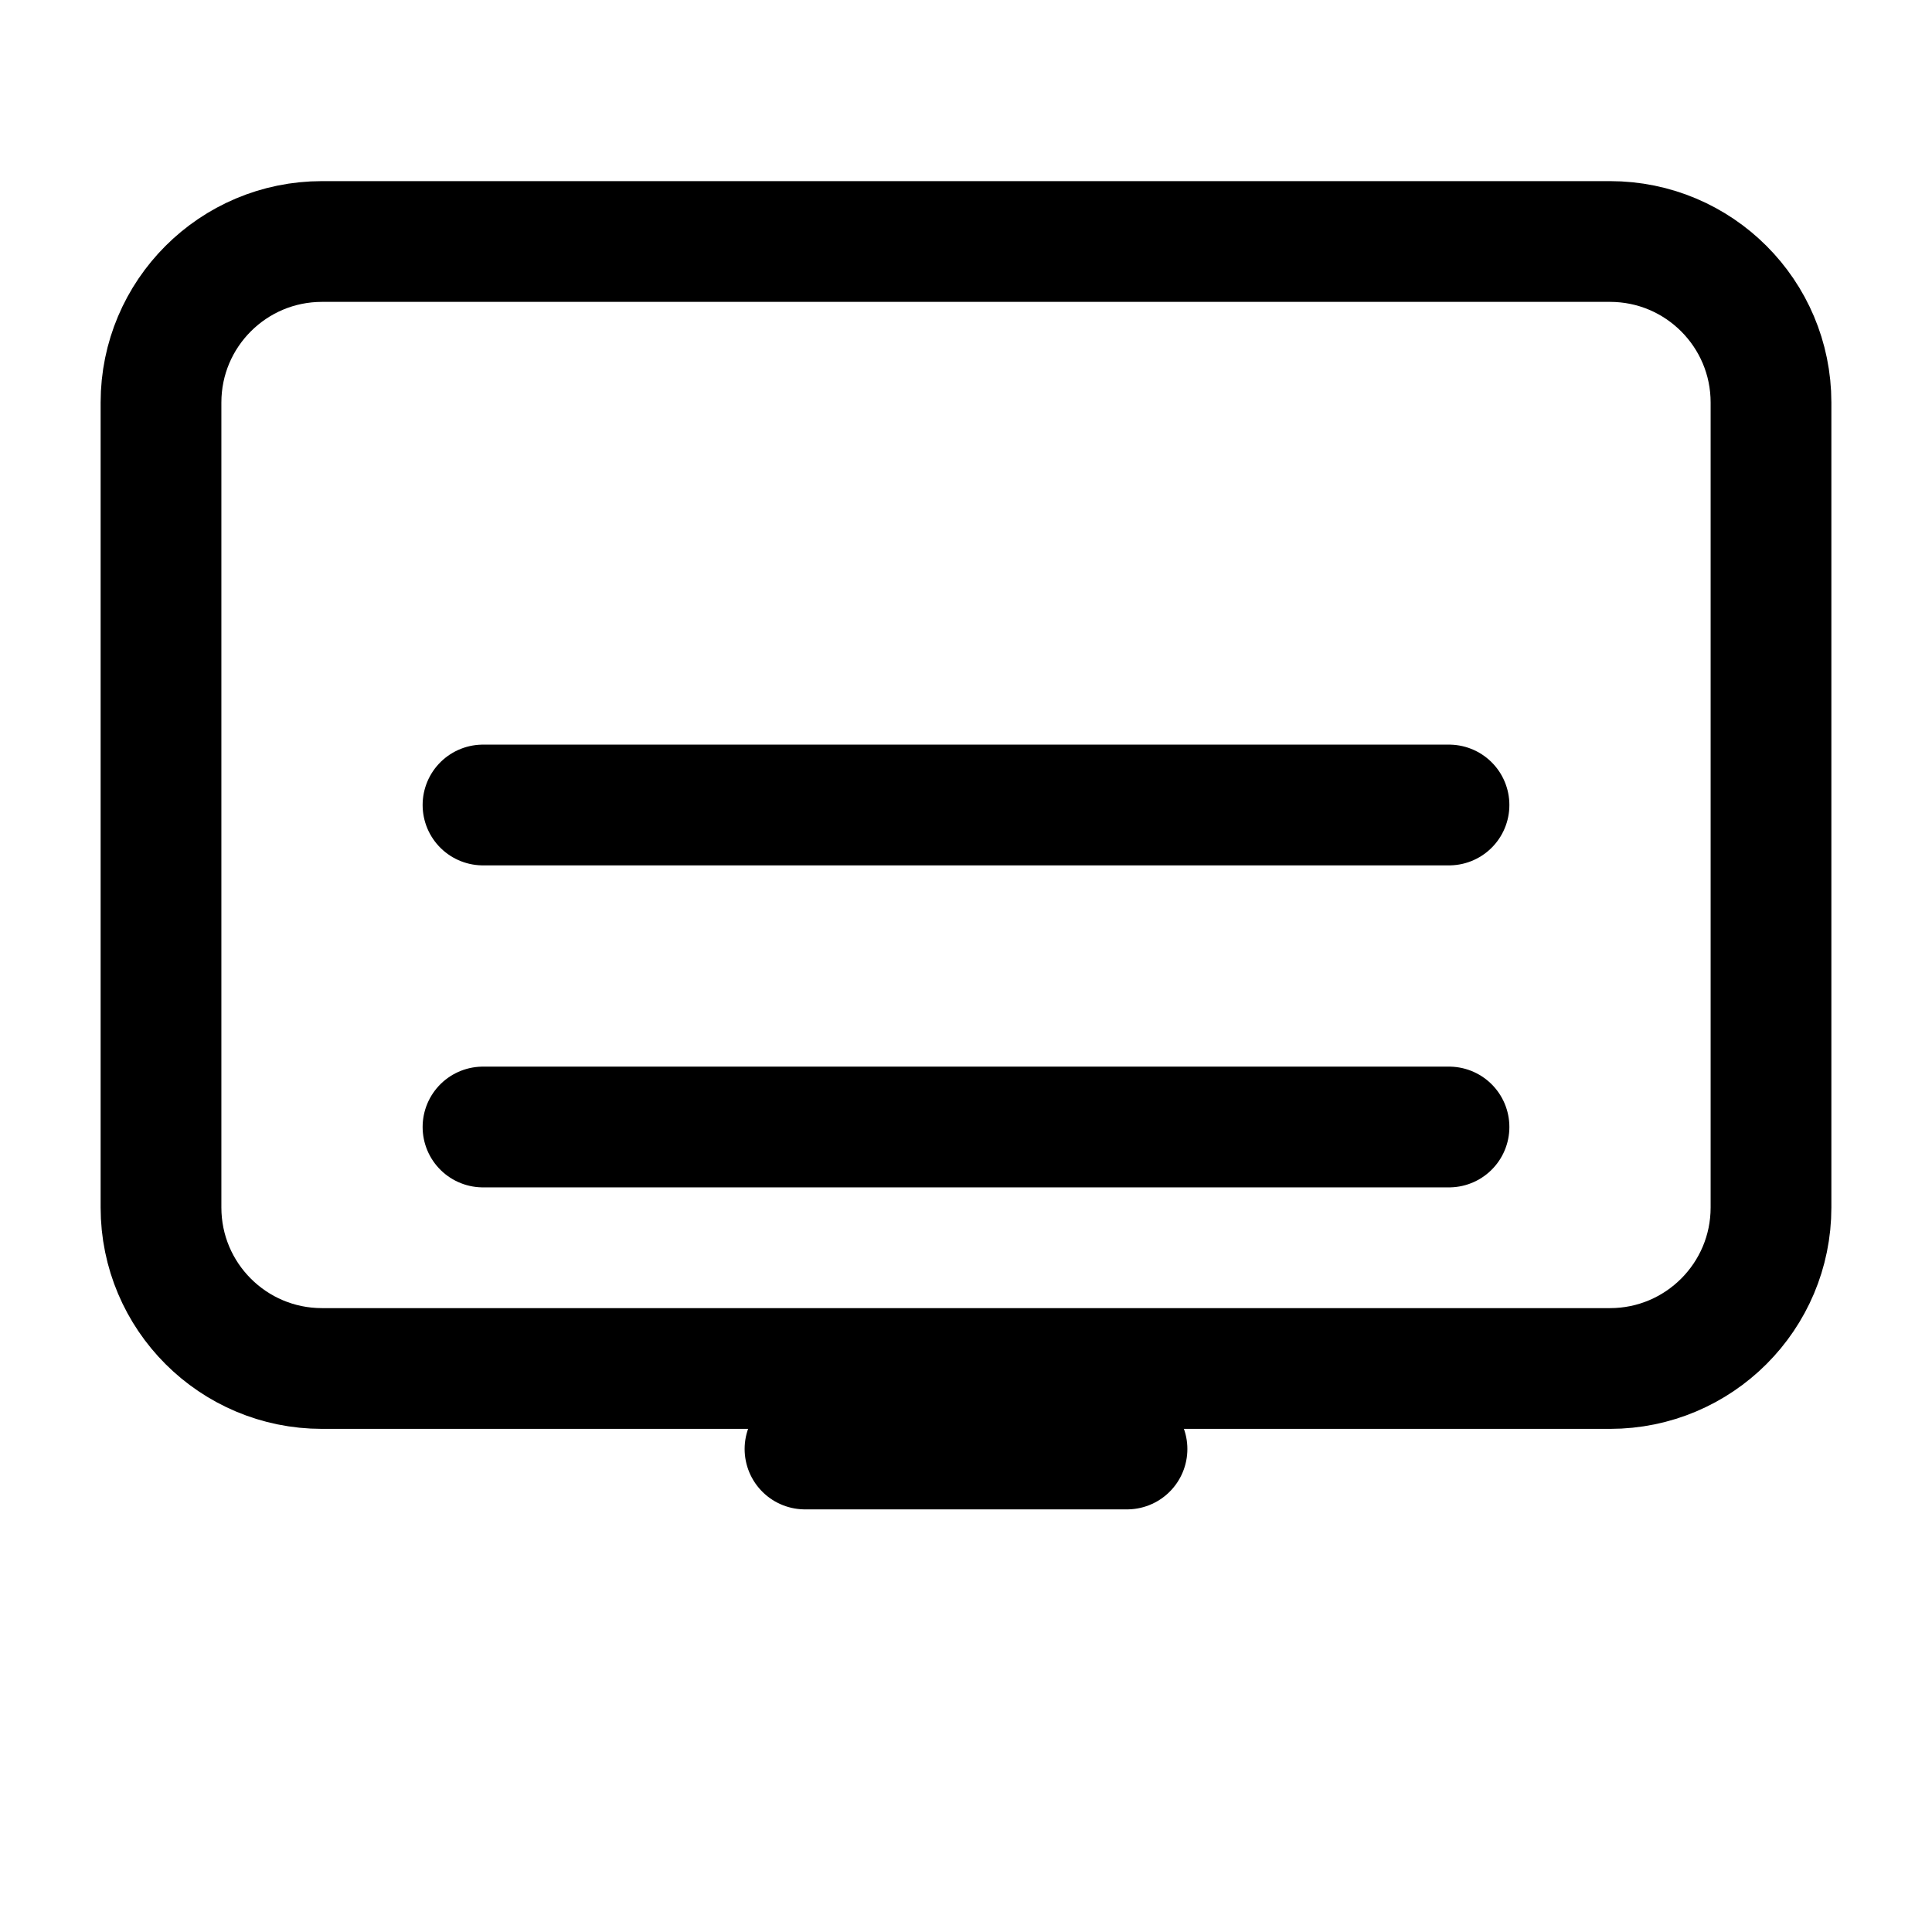
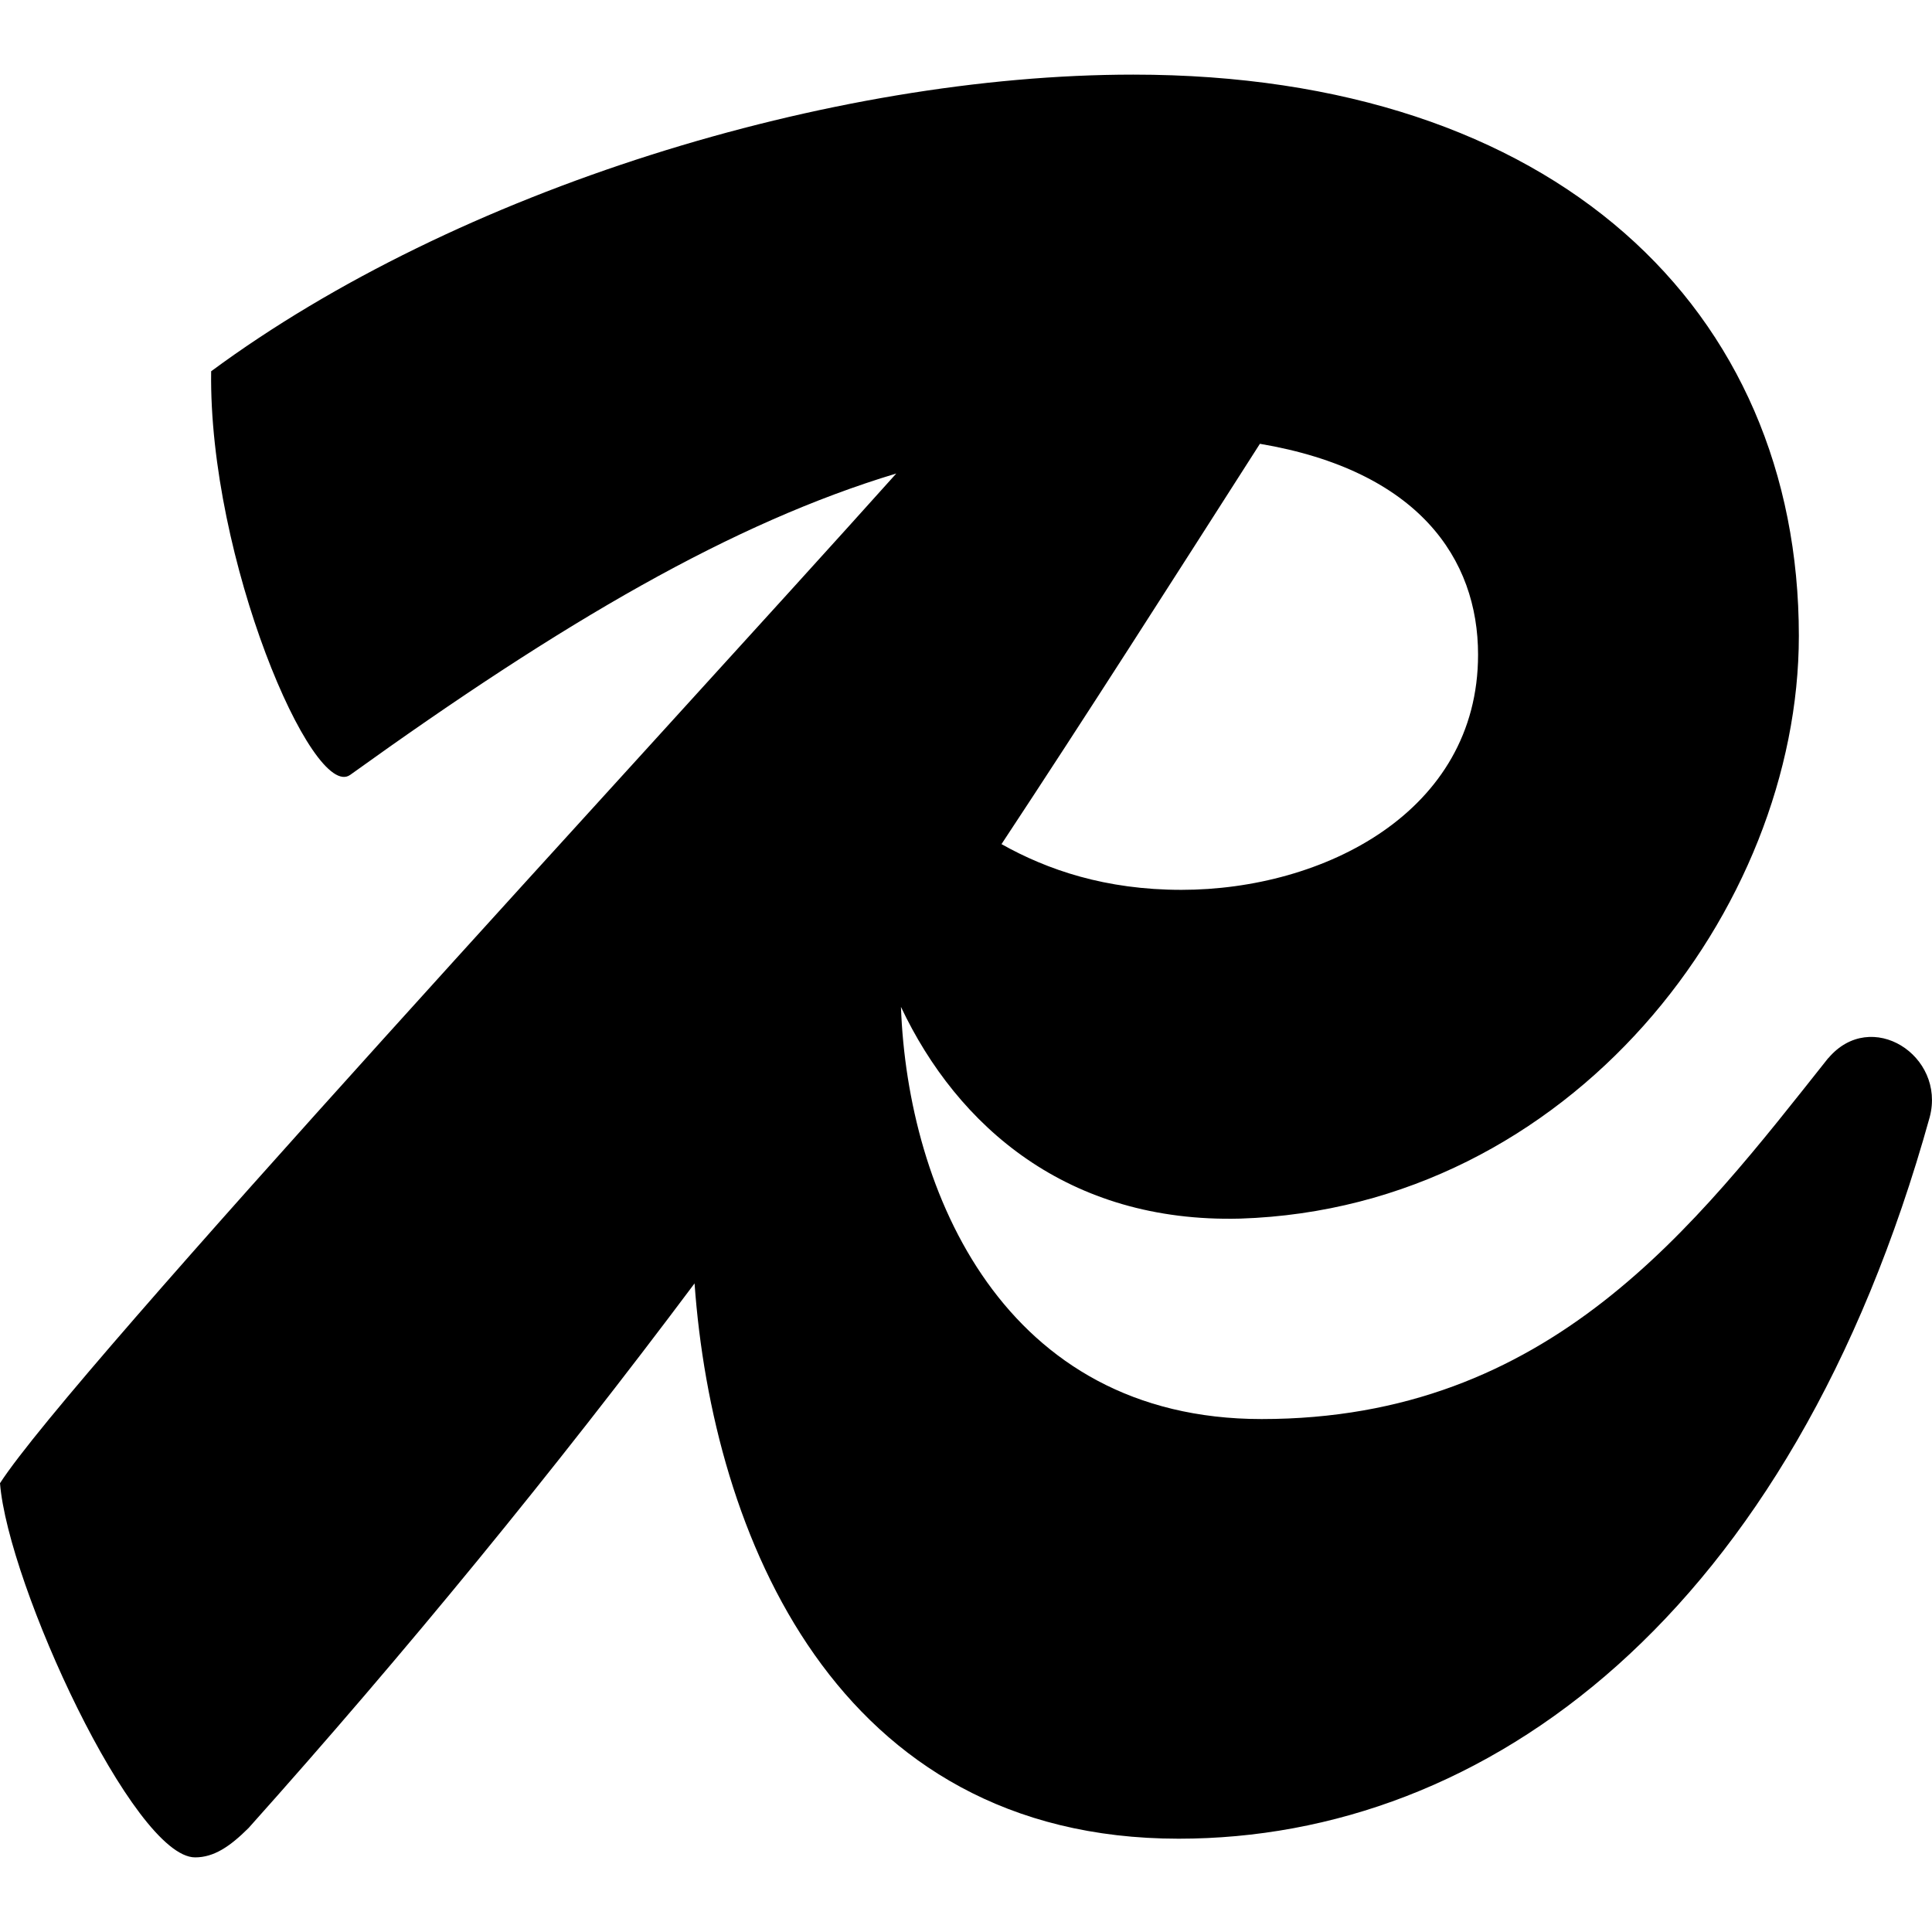
- <svg xmlns="http://www.w3.org/2000/svg" viewBox="0 0 24 24" fill="none" stroke="currentColor" stroke-width="1.5" stroke-linecap="round" stroke-linejoin="round">
-   <rect x="2" y="3" width="20" height="14" rx="2" />
-   <path d="M6 10h12" />
-   <path d="M6 14h12" />
-   <path d="M10 18h4" />
+ <svg xmlns="http://www.w3.org/2000/svg" role="img" viewBox="0 0 24 24">
+   <path d="M22.71 13.145c-1.66 2.092-3.452 4.483-7.038 4.483-3.203 0-4.397-2.825-4.48-5.12.701 1.484 2.073 2.685 4.214 2.63 4.117-.133 6.94-3.852 6.94-7.239 0-4.05-3.022-6.972-8.268-6.972-3.752 0-8.4 1.428-11.455 3.685C2.59 6.937 3.885 9.958 4.35 9.626c2.648-1.904 4.748-3.13 6.784-3.744C8.12 9.244.886 17.05 0 18.425c.1 1.261 1.66 4.648 2.424 4.648.232 0 .431-.133.664-.365a100.49 100.49 0 0 0 5.54-6.765c.222 3.104 1.748 6.898 6.014 6.898 3.819 0 7.604-2.756 9.33-8.965.2-.764-.73-1.361-1.261-.73zm-4.349-5.013c0 1.959-1.926 2.922-3.685 2.922-.941 0-1.664-.247-2.235-.568 1.051-1.592 2.092-3.225 3.21-4.973 1.972.334 2.71 1.43 2.71 2.619z" />
</svg>
